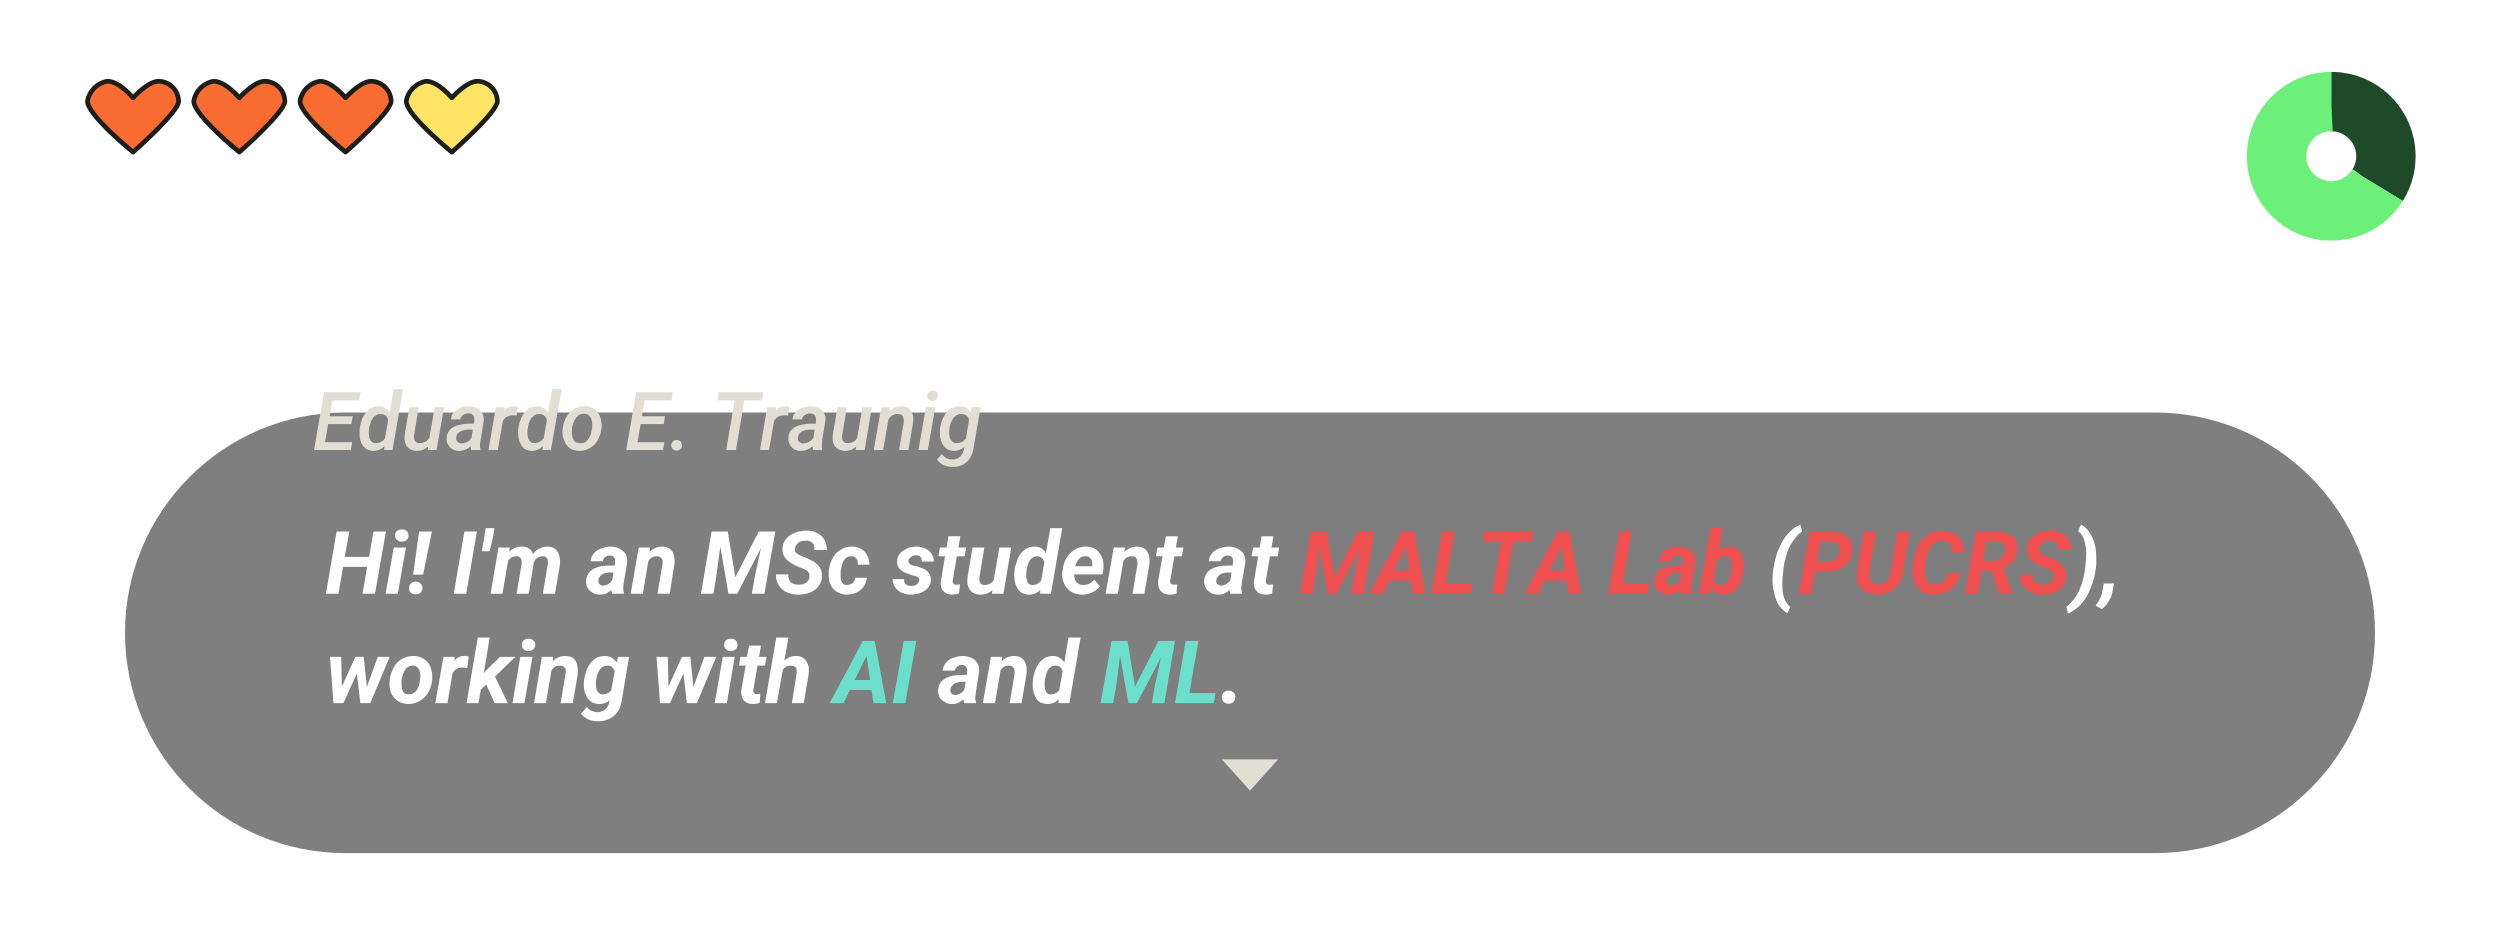
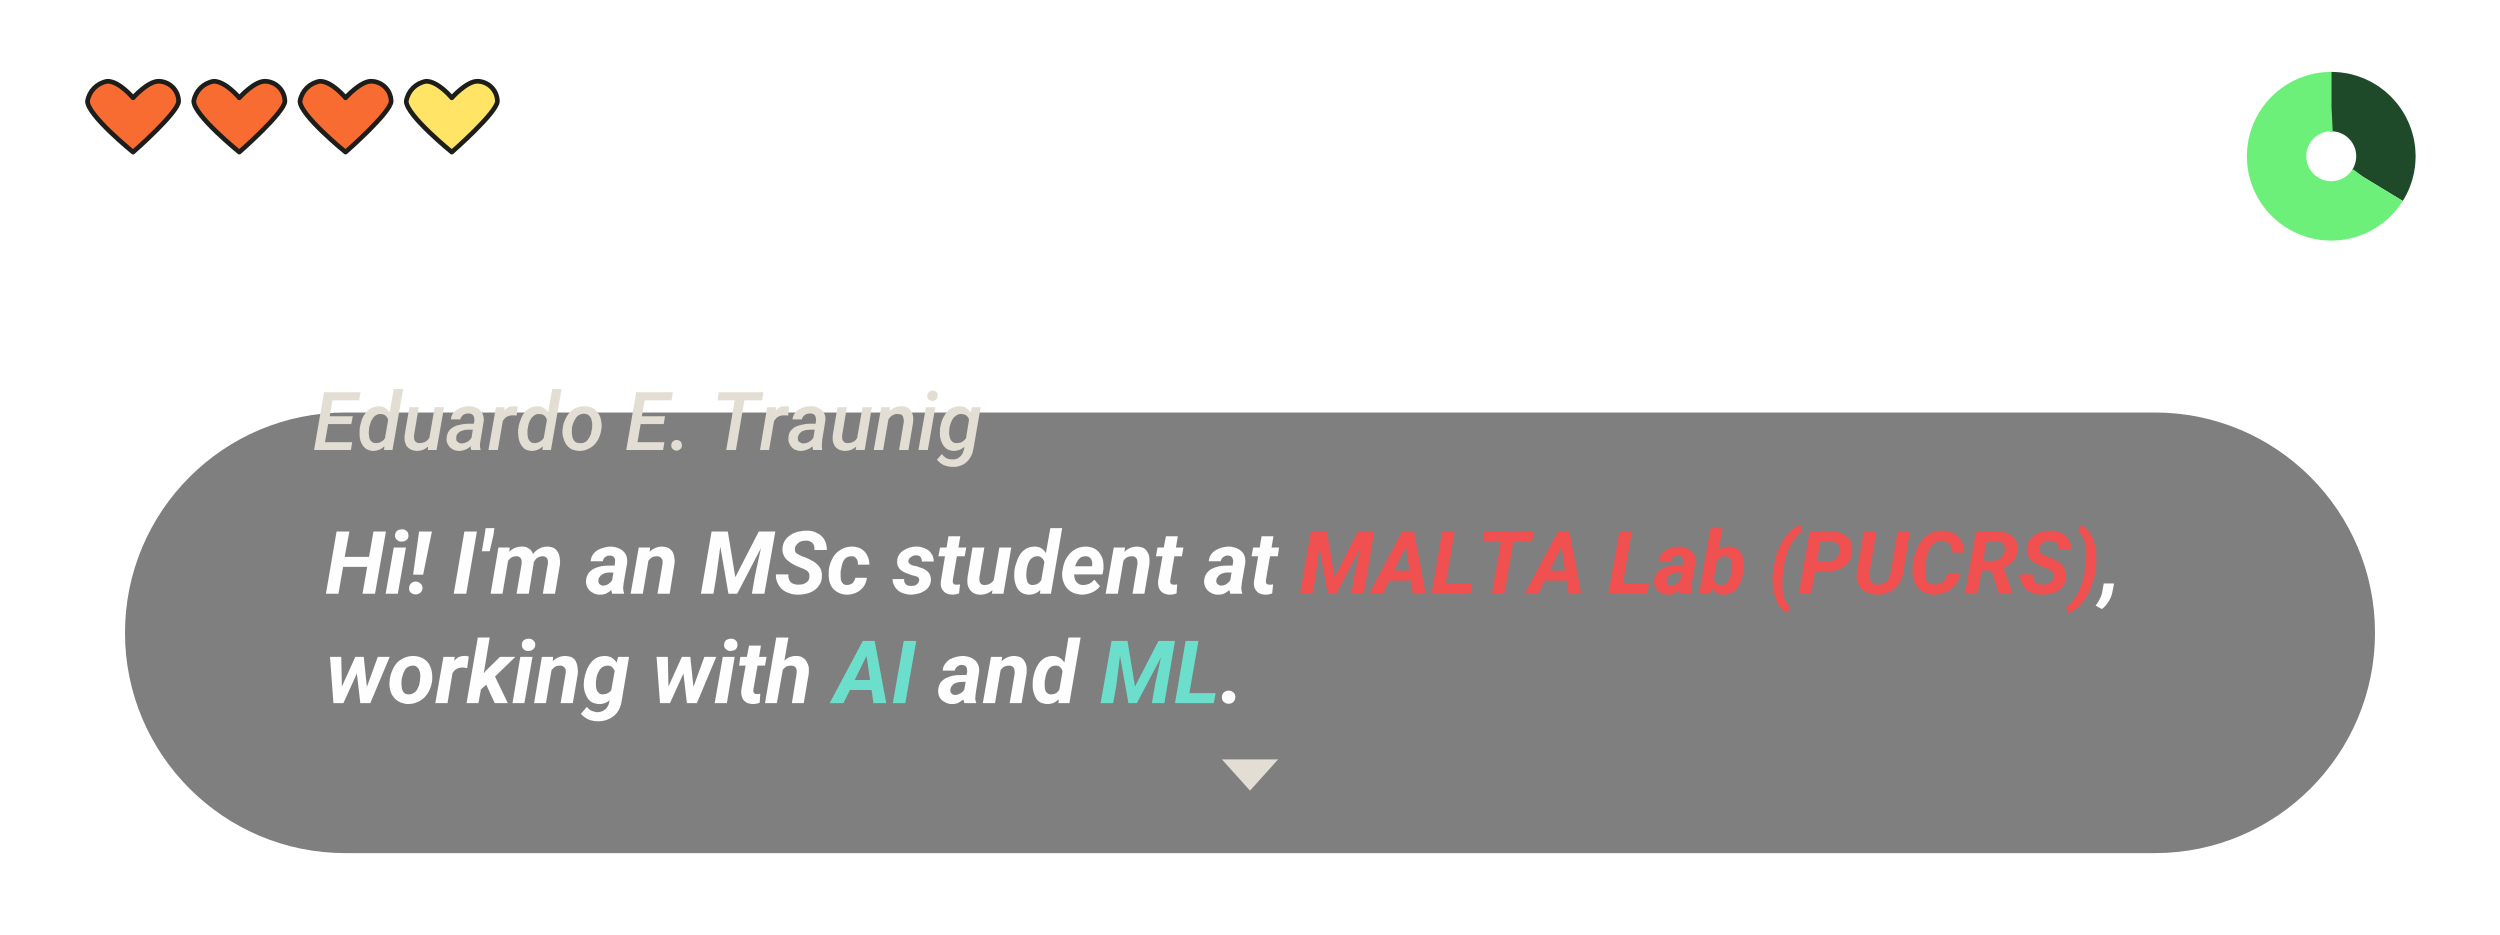
<svg xmlns="http://www.w3.org/2000/svg" width="800" height="299" viewBox="0 0 800 299" role="img">
  <defs>
    <linearGradient id="goldLine" x1="0" x2="1">
      <stop offset="0" stop-color="#FCC413" stop-opacity="0" />
      <stop offset=".5" stop-color="#FCC413" />
      <stop offset="1" stop-color="#FCC413" stop-opacity="0" />
    </linearGradient>
    <linearGradient id="blueLine" x1="0" x2="1">
      <stop offset="0" stop-color="#3CD3FC" stop-opacity="0" />
      <stop offset=".5" stop-color="#3CD3FC" />
      <stop offset="1" stop-color="#3CD3FC" stop-opacity="0" />
    </linearGradient>
    <radialGradient id="vignette" cx=".5" cy=".42" r=".75">
      <stop offset=".5" stop-color="#000" stop-opacity="0" />
      <stop offset="1" stop-color="#000" stop-opacity=".42" />
    </radialGradient>
    <filter id="glowGold" x="-30%" y="-30%" width="160%" height="160%">
      <feDropShadow dx="0" dy="0" stdDeviation="3" flood-color="#FFB800" />
      <feDropShadow dx="0" dy="0" stdDeviation="4" flood-color="#FFDB7E" flood-opacity=".8" />
      <feDropShadow dx="0" dy="0" stdDeviation="5" flood-color="#FFB904" flood-opacity=".6" />
    </filter>
    <filter id="glowSelect" x="-30%" y="-30%" width="160%" height="160%">
      <feDropShadow dx="0" dy="0" stdDeviation="6" flood-color="#E3E3C8" flood-opacity=".8" />
    </filter>
    <filter id="glowSheikah" x="-10%" y="-30%" width="120%" height="160%">
      <feDropShadow dx="0" dy="0" stdDeviation="5" flood-color="#4FC0FF" flood-opacity=".9" />
      <feDropShadow dx="0" dy="1" stdDeviation="5.5" flood-color="#0A8DD7" flood-opacity=".8" />
    </filter>
    <filter id="glowTan" x="-10%" y="-40%" width="120%" height="180%">
      <feDropShadow dx="0" dy="0" stdDeviation="10" flood-color="#000" />
      <feDropShadow dx="0" dy="0" stdDeviation="7" flood-color="#E2DED3" flood-opacity=".7" />
    </filter>
    <filter id="glowGreen" x="-50%" y="-50%" width="200%" height="200%">
      <feDropShadow dx="0" dy="0" stdDeviation="2.5" flood-color="#13FF59" flood-opacity=".6" />
    </filter>
-     <radialGradient id="menuBg" cx=".62" cy=".45" r=".8">
-       <stop offset="0" stop-color="#3B4A3A" />
-       <stop offset=".6" stop-color="#1F2A21" />
-       <stop offset="1" stop-color="#0E130F" />
+     <linearGradient id="menuBg" x1="0" y1="0" x2="0" y2="1">
+       <stop offset="0" stop-opacity=".78" />
+       <stop offset=".15" stop-opacity=".58" />
+       <stop offset=".5" stop-opacity=".46" />
+       <stop offset=".85" stop-opacity=".58" />
+       <stop offset="1" stop-opacity=".78" />
+     </linearGradient>
+     <radialGradient id="menuEdge" cx=".5" cy=".5" r=".72">
+       <stop offset=".6" stop-opacity="0" />
+       <stop offset="1" stop-opacity=".3" />
    </radialGradient>
    <radialGradient id="showcase" cx=".5" cy=".5" r=".5">
      <stop offset="0" stop-color="#FFFBE6" stop-opacity=".22" />
      <stop offset="1" stop-color="#FFFBE6" stop-opacity="0" />
    </radialGradient>
+     <filter id="glowPing" x="-200%" y="-200%" width="500%" height="500%">
+       <feDropShadow dx="0" dy="0" stdDeviation="2.5" flood-color="#FFD84A" flood-opacity=".9" />
+       <feDropShadow dx="0" dy="0" stdDeviation="5" flood-color="#FFB904" flood-opacity=".5" />
+     </filter>
+     <filter id="glowBorder" x="-10%" y="-60%" width="120%" height="220%">
+       <feDropShadow dx="0" dy="0" stdDeviation="2.5" flood-color="#FFF6D0" flood-opacity=".85" />
+       <feDropShadow dx="0" dy="0" stdDeviation="6" flood-color="#E3E3C8" flood-opacity=".55" />
+     </filter>
    <filter id="soft" x="-20%" y="-20%" width="140%" height="140%">
      <feGaussianBlur stdDeviation="3.5" />
    </filter>
  </defs>
  <path transform="translate(28 26) scale(1.8)" d="M8.1,12.595S0,6.044,0,3.544A4.295,4.295,0,0,1,3.544,0C5.681-.003,8.1,2.947,8.1,2.947S10.707-.006,12.656,0A3.614,3.614,0,0,1,16.2,3.544C16.2,5.51,8.1,12.595,8.1,12.595Z" fill="#f86c32" stroke="#1D1D1A" stroke-width="0.833" stroke-linejoin="round" />
  <path transform="translate(62 26) scale(1.8)" d="M8.1,12.595S0,6.044,0,3.544A4.295,4.295,0,0,1,3.544,0C5.681-.003,8.1,2.947,8.1,2.947S10.707-.006,12.656,0A3.614,3.614,0,0,1,16.2,3.544C16.2,5.51,8.1,12.595,8.1,12.595Z" fill="#f86c32" stroke="#1D1D1A" stroke-width="0.833" stroke-linejoin="round" />
  <path transform="translate(96 26) scale(1.8)" d="M8.1,12.595S0,6.044,0,3.544A4.295,4.295,0,0,1,3.544,0C5.681-.003,8.1,2.947,8.1,2.947S10.707-.006,12.656,0A3.614,3.614,0,0,1,16.2,3.544C16.2,5.51,8.1,12.595,8.1,12.595Z" fill="#f86c32" stroke="#1D1D1A" stroke-width="0.833" stroke-linejoin="round" />
  <path transform="translate(130 26) scale(1.8)" d="M8.1,12.595S0,6.044,0,3.544A4.295,4.295,0,0,1,3.544,0C5.681-.003,8.1,2.947,8.1,2.947S10.707-.006,12.656,0A3.614,3.614,0,0,1,16.2,3.544C16.2,5.51,8.1,12.595,8.1,12.595Z" fill="#FFE465" stroke="#1D1D1A" stroke-width="0.833" stroke-linejoin="round" />
  <circle cx="746" cy="50" r="17.5" fill="none" stroke-width="19" transform="rotate(-90 746 50)" stroke="#1F4A2A" stroke-dasharray="37.38 109.96" />
  <circle cx="746" cy="50" r="17.5" fill="none" stroke-width="19" transform="rotate(-90 746 50)" stroke="#6CF07A" stroke-dasharray="72.57 109.96" stroke-dashoffset="-37.38" />
  <rect x="40" y="132" width="720" height="141" rx="70.5" fill="#000" fill-opacity=".5" />
  <path fill="#E2DED3" d="M112.7 141.5 112.3 144H100.5L103.7 125.5H115.4L114.9 128.1H106.4L105.5 133.2H112.9L112.4 135.7H105L104 141.5ZM115.1 137.4 115.1 137.1Q115.3 135.8 115.7 134.6Q116.1 133.3 116.9 132.3Q117.7 131.2 118.8 130.6Q119.9 130 121.3 130Q122.6 130 123.5 130.7Q124.2 131.2 124.7 132L126 124.5H129L125.6 144H122.9L123 142.8Q122.4 143.4 121.8 143.7Q120.7 144.3 119.3 144.3Q118 144.2 117.1 143.6Q116.2 142.9 115.7 141.9Q115.2 140.9 115.1 139.7Q115 138.5 115.1 137.4ZM118.1 137.1 118.1 137.4Q118 138 118 138.8Q118.1 139.5 118.2 140.2Q118.4 140.9 118.9 141.3Q119.4 141.8 120.3 141.8Q121.3 141.8 122.1 141.3Q122.8 140.9 123.2 140.2L124.2 134.4Q124.1 134 123.9 133.6Q123.6 133.1 123.1 132.8Q122.6 132.5 121.9 132.5Q121 132.4 120.3 132.9Q119.6 133.3 119.2 134Q118.7 134.7 118.5 135.5Q118.2 136.3 118.1 137.1ZM137.4 140.1 139.1 130.3H142.1L139.7 144H136.9L137 142.9Q136.4 143.4 135.7 143.8Q134.7 144.3 133.2 144.3Q132.1 144.2 131.4 143.8Q130.6 143.4 130.1 142.7Q129.7 142 129.5 141.1Q129.4 140.2 129.5 139.1L131 130.3H134L132.5 139.2Q132.4 139.7 132.5 140.1Q132.5 140.6 132.7 141Q132.9 141.3 133.2 141.5Q133.6 141.8 134.1 141.8Q135.4 141.8 136.2 141.3Q136.9 140.9 137.4 140.1ZM150.6 142.8Q150.3 143.1 150 143.3Q149.3 143.8 148.6 144Q147.8 144.3 147 144.3Q145.8 144.3 144.9 143.8Q143.9 143.3 143.4 142.3Q142.8 141.4 142.9 140.3Q143 138.9 143.6 138Q144.2 137.1 145.2 136.6Q146.1 136.1 147.3 135.9Q148.5 135.6 149.6 135.6L151.6 135.6L151.8 134.7Q151.8 134 151.7 133.5Q151.5 132.9 151.1 132.6Q150.6 132.3 149.9 132.3Q149.3 132.3 148.7 132.5Q148.2 132.7 147.8 133.2Q147.4 133.6 147.3 134.2L144.3 134.2Q144.4 133.1 144.9 132.3Q145.5 131.5 146.4 131Q147.2 130.5 148.2 130.2Q149.2 130 150.2 130Q151.6 130 152.7 130.6Q153.8 131.2 154.3 132.2Q154.9 133.2 154.8 134.7L153.8 140.8Q153.6 141.6 153.6 142.3Q153.5 143.1 153.8 143.8L153.8 144L150.8 144Q150.6 143.4 150.6 142.8ZM151.3 137.5 149.8 137.5Q149.2 137.5 148.6 137.6Q147.9 137.8 147.4 138Q146.8 138.3 146.4 138.8Q146 139.3 146 140Q145.9 140.5 146.1 141Q146.3 141.4 146.7 141.6Q147.1 141.9 147.7 141.9Q148.4 141.9 149.1 141.6Q149.9 141.3 150.4 140.7Q150.7 140.4 150.9 140ZM165.7 130.1 165.3 133Q165 133 164.7 132.9Q164.4 132.9 164.1 132.9Q163.4 132.9 162.8 133.1Q162.1 133.3 161.7 133.7Q161.2 134.2 160.9 134.7L159.3 144H156.3L158.7 130.3H161.5L161.4 131.5Q161.8 130.9 162.4 130.5Q163.3 129.9 164.5 130Q164.8 130 165.1 130Q165.4 130.1 165.7 130.1ZM165.8 137.4 165.9 137.1Q166 135.8 166.5 134.6Q166.9 133.3 167.6 132.3Q168.4 131.2 169.5 130.6Q170.6 130 172.1 130Q173.4 130 174.2 130.7Q175 131.2 175.4 132L176.7 124.5H179.7L176.3 144H173.6L173.7 142.8Q173.2 143.4 172.5 143.7Q171.4 144.3 170.1 144.3Q168.7 144.2 167.8 143.6Q167 142.9 166.5 141.9Q166 140.9 165.9 139.7Q165.7 138.5 165.8 137.4ZM168.9 137.1 168.8 137.4Q168.8 138 168.8 138.8Q168.8 139.5 169 140.2Q169.2 140.9 169.7 141.3Q170.1 141.8 171 141.8Q172 141.8 172.8 141.3Q173.5 140.9 174 140.2L175 134.4Q174.9 134 174.7 133.6Q174.4 133.1 173.9 132.8Q173.4 132.5 172.7 132.5Q171.7 132.4 171 132.9Q170.4 133.3 169.9 134Q169.5 134.7 169.2 135.5Q169 136.3 168.9 137.1ZM180 137.4 180.1 137.1Q180.2 135.6 180.8 134.4Q181.3 133.1 182.2 132.1Q183.1 131.1 184.4 130.5Q185.6 130 187.1 130Q188.6 130 189.7 130.6Q190.7 131.2 191.4 132.2Q192.1 133.1 192.3 134.4Q192.6 135.6 192.5 137L192.4 137.3Q192.3 138.7 191.7 140Q191.2 141.2 190.3 142.2Q189.3 143.2 188.1 143.7Q186.9 144.3 185.4 144.3Q183.9 144.2 182.8 143.7Q181.8 143.1 181.1 142.1Q180.5 141.1 180.2 139.9Q179.9 138.7 180 137.4ZM183 137.1 183 137.4Q183 138.1 183 138.8Q183.1 139.6 183.3 140.3Q183.6 141 184.1 141.4Q184.6 141.8 185.5 141.8Q186.5 141.9 187.2 141.5Q187.9 141.1 188.3 140.4Q188.8 139.7 189.1 138.9Q189.3 138 189.4 137.3L189.5 137Q189.5 136.3 189.5 135.5Q189.4 134.7 189.2 134Q188.9 133.3 188.4 132.9Q187.9 132.5 187 132.4Q186 132.4 185.3 132.8Q184.6 133.2 184.2 133.9Q183.7 134.6 183.4 135.5Q183.1 136.3 183 137.1ZM212.6 141.5 212.2 144H200.4L203.6 125.5H215.3L214.9 128.1H206.3L205.4 133.2H212.8L212.4 135.7H205L204 141.5ZM214.8 142.5Q214.8 141.8 215.3 141.3Q215.8 140.8 216.5 140.8Q217.2 140.8 217.7 141.2Q218.2 141.7 218.2 142.4Q218.3 143.2 217.7 143.7Q217.2 144.2 216.5 144.2Q215.8 144.2 215.3 143.7Q214.8 143.3 214.8 142.5ZM244.3 125.5 243.9 128.1H238.2L235.5 144H232.4L235.1 128.1H229.6L230 125.5ZM252.5 130.1 252.2 133Q251.9 133 251.6 132.9Q251.3 132.9 251 132.9Q250.2 132.9 249.6 133.1Q249 133.3 248.5 133.7Q248.1 134.2 247.7 134.7L246.1 144H243.2L245.5 130.3H248.4L248.2 131.5Q248.7 130.9 249.2 130.5Q250.1 129.9 251.3 130Q251.6 130 251.9 130Q252.2 130.1 252.5 130.1ZM260 142.8Q259.7 143.1 259.4 143.3Q258.7 143.8 257.9 144Q257.1 144.3 256.3 144.3Q255.2 144.3 254.2 143.8Q253.3 143.3 252.8 142.3Q252.2 141.4 252.3 140.3Q252.3 138.9 252.9 138Q253.6 137.1 254.5 136.6Q255.5 136.1 256.7 135.9Q257.8 135.6 258.9 135.6L261 135.6L261.1 134.7Q261.2 134 261 133.5Q260.9 132.9 260.4 132.6Q260 132.3 259.3 132.3Q258.6 132.3 258.1 132.5Q257.5 132.7 257.1 133.2Q256.7 133.6 256.6 134.2L253.6 134.2Q253.7 133.1 254.3 132.3Q254.8 131.5 255.7 131Q256.6 130.5 257.6 130.2Q258.6 130 259.6 130Q261 130 262 130.6Q263.1 131.2 263.7 132.2Q264.3 133.2 264.1 134.7L263.1 140.8Q263 141.6 263 142.3Q262.9 143.1 263.1 143.8L263.1 144L260.2 144Q260 143.4 260 142.8ZM260.7 137.5 259.2 137.5Q258.6 137.5 257.9 137.6Q257.3 137.8 256.7 138Q256.2 138.3 255.8 138.8Q255.4 139.3 255.3 140Q255.3 140.5 255.4 141Q255.6 141.4 256.1 141.6Q256.5 141.9 257 141.9Q257.8 141.9 258.5 141.6Q259.2 141.3 259.8 140.7Q260.1 140.4 260.3 140ZM274.3 140.1 276 130.3H279L276.7 144H273.8L274 142.9Q273.4 143.4 272.7 143.8Q271.6 144.3 270.2 144.3Q269.1 144.2 268.3 143.8Q267.6 143.4 267.1 142.7Q266.7 142 266.5 141.1Q266.4 140.2 266.5 139.1L268 130.3H271L269.5 139.2Q269.4 139.7 269.5 140.1Q269.5 140.6 269.7 141Q269.9 141.3 270.2 141.5Q270.5 141.8 271.1 141.8Q272.3 141.8 273.2 141.3Q273.9 140.9 274.3 140.1ZM284.3 134.2 282.6 144H279.6L282 130.3H284.8L284.7 131.6Q285.3 131 286.1 130.5Q287.2 130 288.6 130Q289.7 130 290.5 130.5Q291.2 130.9 291.6 131.6Q292 132.3 292.2 133.2Q292.3 134.1 292.2 135.1L290.7 144H287.7L289.2 135.1Q289.3 134.4 289.1 133.8Q289 133.2 288.6 132.8Q288.2 132.5 287.3 132.5Q286.5 132.4 285.8 132.8Q285.1 133.1 284.6 133.8Q284.5 134 284.3 134.2ZM299.3 130.3 296.9 144H293.9L296.3 130.3ZM296.7 126.7Q296.7 126 297.2 125.5Q297.7 125 298.4 125Q299.1 125 299.6 125.4Q300.1 125.9 300.1 126.6Q300.1 127.3 299.6 127.8Q299.1 128.3 298.4 128.3Q297.7 128.3 297.2 127.9Q296.7 127.4 296.7 126.7ZM311 130.3H313.8L311.5 143.6Q311.2 145.4 310.3 146.7Q309.4 148.1 307.9 148.8Q306.4 149.5 304.6 149.4Q303.7 149.4 302.8 149.1Q301.9 148.9 301.2 148.4Q300.4 147.8 299.8 147.1L301.4 145.3Q302 146.1 302.8 146.6Q303.6 147 304.5 147Q305.6 147.1 306.4 146.7Q307.3 146.2 307.8 145.5Q308.3 144.7 308.5 143.7L308.6 143Q308.1 143.4 307.6 143.7Q306.5 144.3 305.1 144.3Q303.8 144.2 302.9 143.6Q302 142.9 301.5 141.9Q301 140.9 300.8 139.7Q300.7 138.5 300.8 137.4L300.8 137.1Q301 135.8 301.4 134.6Q301.9 133.3 302.7 132.2Q303.4 131.2 304.5 130.6Q305.7 130 307.1 130Q308.5 130 309.4 130.7Q310.1 131.2 310.6 132ZM303.8 137.1 303.8 137.4Q303.7 138 303.7 138.8Q303.8 139.5 304 140.2Q304.2 140.9 304.7 141.3Q305.2 141.8 306 141.8Q307.1 141.8 307.9 141.4Q308.6 140.9 309.1 140.3L310.1 134.3Q310 133.9 309.8 133.6Q309.5 133.1 309 132.8Q308.4 132.5 307.7 132.5Q306.8 132.4 306.1 132.9Q305.4 133.3 304.9 134Q304.5 134.7 304.2 135.5Q303.9 136.3 303.8 137.1Z" />
  <path fill="#FFFEFF" d="M111.8 170.1 110.3 178.2H118.1L119.5 170.1H123.5L120 190H116L117.5 181.4H109.8L108.3 190H104.3L107.7 170.1ZM129.9 175.2 127.3 190H123.4L126 175.2ZM126.4 171.4Q126.4 170.5 127 169.9Q127.7 169.4 128.6 169.4Q129.4 169.3 130.1 169.9Q130.7 170.4 130.7 171.3Q130.8 172.2 130.1 172.8Q129.5 173.3 128.6 173.3Q127.7 173.4 127.1 172.8Q126.4 172.3 126.4 171.4ZM138.2 170.1 135.4 183.9H132.2L134.1 170.1ZM130.9 188.3Q130.9 187.3 131.5 186.7Q132.1 186.1 133 186.1Q133.9 186.1 134.5 186.7Q135.2 187.2 135.2 188.1Q135.2 189 134.6 189.6Q133.9 190.2 133 190.2Q132.2 190.2 131.5 189.7Q130.9 189.2 130.9 188.3Z" />
  <path fill="#FFFEFF" d="M152.6 170.1 149.2 190H145.2L148.6 170.1ZM158.2 169 157.9 171.2 156.7 176.4H154.2L155.1 171.1L155.4 169ZM162.6 179.4 160.8 190H157L159.5 175.2H163.1L163 176.6Q163.6 175.9 164.4 175.5Q165.6 174.9 167.1 174.9Q168.3 174.9 169 175.4Q169.8 175.8 170.2 176.5Q170.4 176.9 170.6 177.3Q170.7 177.2 170.8 177Q171.6 176 172.7 175.5Q173.8 174.9 175.3 174.9Q176.5 175 177.3 175.4Q178.1 175.9 178.5 176.7Q179 177.5 179.1 178.5Q179.3 179.5 179.2 180.6L177.6 190H173.7L175.3 180.5Q175.4 179.9 175.3 179.3Q175.2 178.7 174.8 178.4Q174.4 178 173.7 178Q172.9 178 172.3 178.3Q171.7 178.6 171.3 179.1Q171 179.5 170.8 179.9Q170.8 180 170.8 180.1L169.2 190H165.3L166.9 180.6Q167 179.9 166.9 179.3Q166.8 178.7 166.4 178.4Q166 178 165.3 178Q164.4 178 163.8 178.3Q163.2 178.7 162.7 179.3Q162.7 179.4 162.6 179.4Z" />
  <path fill="#FFFEFF" d="M195.6 188.8Q195.3 189.1 195 189.3Q194.3 189.8 193.6 190.1Q192.8 190.3 191.9 190.3Q190.7 190.3 189.7 189.7Q188.7 189.2 188.1 188.2Q187.5 187.2 187.5 186Q187.6 184.5 188.3 183.5Q188.9 182.6 190 182Q191 181.5 192.3 181.2Q193.6 181 194.8 181L196.7 181L196.8 180Q196.9 179.4 196.8 178.9Q196.6 178.4 196.3 178.1Q195.9 177.8 195.2 177.8Q194.6 177.7 194.1 178Q193.6 178.2 193.3 178.6Q193 179 192.9 179.6L189 179.6Q189.1 178.4 189.7 177.5Q190.3 176.6 191.3 176Q192.2 175.5 193.4 175.2Q194.5 174.9 195.6 174.9Q197.1 175 198.3 175.6Q199.5 176.2 200.2 177.3Q200.8 178.5 200.7 180.1L199.6 186.4Q199.5 187.2 199.4 188.1Q199.4 189 199.7 189.8L199.7 190L195.9 190Q195.7 189.4 195.6 188.8ZM196.3 183.2 194.9 183.2Q194.3 183.2 193.7 183.4Q193.2 183.5 192.7 183.8Q192.2 184.1 191.9 184.6Q191.5 185 191.5 185.7Q191.4 186.2 191.6 186.5Q191.7 186.9 192.1 187.1Q192.4 187.4 192.9 187.4Q193.6 187.4 194.3 187.1Q194.9 186.8 195.4 186.3Q195.7 186 195.9 185.6ZM207.5 179.4 205.7 190H201.8L204.4 175.2H208L207.9 176.6Q208.5 175.9 209.4 175.5Q210.5 174.9 212 174.9Q213.2 175 214 175.4Q214.8 175.9 215.3 176.7Q215.7 177.5 215.8 178.5Q216 179.5 215.8 180.6L214.3 190H210.4L212 180.5Q212.1 179.8 212 179.2Q211.8 178.7 211.4 178.4Q211 178 210.2 178Q209.3 178 208.7 178.3Q208.1 178.7 207.6 179.3Q207.6 179.4 207.5 179.4Z" />
  <path fill="#FFFEFF" d="M227.7 170.1H232.9L235.3 184.7L242.8 170.1H248.1L244.6 190H240.6L241.6 184.2L243.5 175.4L235.9 190H233.1L230.5 174.9L229.2 184.5L228.3 190H224.3ZM259 184.7Q259.1 184 258.9 183.5Q258.7 183 258.2 182.6Q257.7 182.3 257.1 182Q256.6 181.8 256 181.6Q254.9 181.2 253.9 180.6Q252.9 180.1 252.1 179.4Q251.2 178.7 250.8 177.7Q250.3 176.8 250.4 175.5Q250.5 174 251.2 172.9Q252 171.8 253.1 171.1Q254.2 170.4 255.6 170.1Q256.9 169.8 258.2 169.8Q260.1 169.8 261.5 170.6Q263 171.3 263.8 172.7Q264.6 174.1 264.6 176H260.6Q260.7 175.1 260.4 174.4Q260.1 173.7 259.5 173.4Q258.9 173 258 173Q257.2 173 256.4 173.2Q255.6 173.5 255.1 174.1Q254.5 174.6 254.4 175.5Q254.3 176.1 254.5 176.6Q254.8 177.1 255.4 177.4Q255.9 177.7 256.4 177.9Q257 178.2 257.5 178.3Q258.6 178.7 259.6 179.3Q260.7 179.8 261.5 180.6Q262.3 181.3 262.7 182.3Q263.1 183.3 263 184.7Q262.9 186.2 262.2 187.2Q261.5 188.3 260.4 189Q259.3 189.7 258 190Q256.7 190.3 255.3 190.3Q253.8 190.3 252.5 189.8Q251.2 189.4 250.3 188.6Q249.3 187.7 248.8 186.5Q248.2 185.3 248.3 183.8L252.3 183.8Q252.2 184.6 252.4 185.2Q252.6 185.8 253 186.3Q253.4 186.7 254.1 186.9Q254.7 187.1 255.5 187.1Q256.3 187.1 257.1 186.9Q257.8 186.6 258.4 186.1Q258.9 185.6 259 184.7ZM271 187.2Q271.7 187.2 272.3 186.9Q272.9 186.7 273.2 186.1Q273.6 185.6 273.7 184.9L277.4 184.9Q277.2 186.6 276.3 187.8Q275.4 189 273.9 189.7Q272.5 190.3 270.9 190.3Q269.3 190.2 268.2 189.6Q267 189 266.3 188Q265.6 187 265.3 185.6Q265.1 184.3 265.2 182.8L265.2 182.4Q265.4 180.9 266 179.5Q266.6 178.1 267.5 177.1Q268.5 176.1 269.8 175.5Q271.1 174.9 272.8 174.9Q274.5 175 275.7 175.7Q276.9 176.5 277.5 177.7Q278.2 179 278.2 180.7L274.5 180.7Q274.6 180 274.4 179.4Q274.2 178.8 273.7 178.4Q273.3 178 272.5 178Q271.6 178 270.9 178.4Q270.3 178.8 269.9 179.5Q269.6 180.1 269.4 180.9Q269.2 181.7 269.1 182.4L269 182.8Q269 183.5 269 184.2Q269 184.9 269.1 185.6Q269.3 186.3 269.7 186.7Q270.2 187.2 271 187.2Z" />
  <path fill="#FFFEFF" d="M294.1 185.8Q294.3 185.2 293.8 184.8Q293.4 184.4 292.7 184.3Q292.1 184.1 291.6 184Q290.8 183.7 290 183.4Q289.2 183.1 288.5 182.6Q287.8 182.1 287.4 181.3Q287 180.6 287.1 179.6Q287.1 178.4 287.7 177.5Q288.3 176.6 289.2 176.1Q290.1 175.5 291.1 175.2Q292.2 174.9 293.2 174.9Q294.7 174.9 296 175.5Q297.3 176 298 177.1Q298.8 178.1 298.8 179.7L295 179.7Q295 179.1 294.8 178.6Q294.6 178.2 294.2 177.9Q293.8 177.7 293.1 177.7Q292.6 177.7 292.1 177.9Q291.6 178.1 291.2 178.5Q290.8 178.8 290.7 179.4Q290.6 179.9 290.9 180.2Q291.1 180.5 291.5 180.7Q291.8 180.8 292.2 181Q292.6 181.1 293 181.1Q294.2 181.5 295.3 181.9Q296.5 182.4 297.2 183.3Q297.9 184.2 297.9 185.7Q297.8 186.9 297.2 187.8Q296.6 188.7 295.6 189.2Q294.7 189.8 293.6 190Q292.4 190.3 291.4 190.3Q289.9 190.2 288.6 189.7Q287.3 189.1 286.5 188Q285.7 186.9 285.6 185.3L289.3 185.3Q289.3 186 289.5 186.5Q289.8 187 290.3 187.3Q290.8 187.5 291.6 187.5Q292.1 187.5 292.7 187.4Q293.2 187.2 293.6 186.8Q294 186.4 294.1 185.8ZM309.2 175.2 308.7 178H306.2L304.9 185.6Q304.9 186 304.9 186.4Q305 186.7 305.2 186.9Q305.5 187.1 306 187.1Q306.3 187.1 306.6 187.1Q306.9 187 307.2 187L306.9 189.9Q306.3 190.1 305.8 190.2Q305.2 190.3 304.7 190.3Q303.3 190.2 302.5 189.7Q301.7 189.1 301.3 188.2Q300.9 187.2 301.1 185.9L302.4 178H300.3L300.8 175.2H302.9L303.5 171.6H307.3L306.7 175.2ZM318 185.6 319.8 175.2H323.6L321.1 190H317.4L317.6 188.8Q317 189.4 316.3 189.7Q315.2 190.3 313.7 190.3Q312.5 190.3 311.6 189.8Q310.8 189.4 310.3 188.6Q309.8 187.9 309.6 186.9Q309.5 185.9 309.6 184.8L311.2 175.2H315L313.4 184.8Q313.4 185.3 313.4 185.7Q313.5 186.1 313.6 186.4Q313.8 186.8 314.1 187Q314.5 187.2 315 187.2Q316.2 187.2 316.9 186.7Q317.6 186.3 318 185.6ZM324.6 182.9 324.6 182.6Q324.8 181.2 325.3 179.9Q325.7 178.5 326.5 177.3Q327.3 176.2 328.5 175.5Q329.7 174.9 331.3 174.9Q332.7 175 333.6 175.7Q334.2 176.2 334.7 177L336.1 169H339.9L336.3 190H332.8L332.9 188.8Q332.4 189.3 331.7 189.7Q330.6 190.3 329.2 190.3Q327.7 190.2 326.8 189.6Q325.8 188.9 325.3 187.8Q324.8 186.7 324.6 185.4Q324.5 184.1 324.6 182.9ZM328.5 182.6 328.5 182.9Q328.4 183.5 328.4 184.2Q328.4 184.9 328.6 185.6Q328.7 186.3 329.1 186.7Q329.6 187.2 330.4 187.2Q331.4 187.2 332.2 186.7Q332.8 186.3 333.2 185.7L334.2 179.9Q334.1 179.6 334 179.3Q333.7 178.7 333.2 178.4Q332.8 178 332 178Q331.1 178 330.5 178.4Q329.8 178.8 329.4 179.5Q329 180.2 328.8 181Q328.6 181.8 328.5 182.6ZM346.2 190.3Q344.7 190.2 343.4 189.7Q342.2 189.1 341.4 188.2Q340.6 187.2 340.2 185.9Q339.8 184.6 339.9 183.2L340 182.6Q340.2 181 340.7 179.7Q341.3 178.3 342.3 177.2Q343.3 176.1 344.6 175.5Q346 174.9 347.6 174.9Q349.2 175 350.3 175.6Q351.4 176.2 352 177.2Q352.7 178.2 353 179.5Q353.2 180.8 353.1 182.2L352.8 183.8H343.7Q343.8 184.2 343.8 184.6Q343.9 185.3 344.2 185.9Q344.6 186.4 345.1 186.8Q345.7 187.2 346.6 187.2Q347.6 187.2 348.6 186.8Q349.5 186.3 350.2 185.5L352 187.6Q351.3 188.5 350.4 189.1Q349.4 189.7 348.3 190Q347.2 190.3 346.2 190.3ZM344.1 181.2 349.4 181.2 349.5 180.9Q349.6 180.1 349.4 179.5Q349.2 178.8 348.7 178.4Q348.2 178 347.4 178Q346.5 178 345.8 178.4Q345.2 178.8 344.8 179.5Q344.4 180.2 344.1 181Q344.1 181.1 344.1 181.2ZM359.5 179.4 357.7 190H353.8L356.4 175.2H360L359.8 176.6Q360.5 175.9 361.3 175.5Q362.5 174.9 364 174.9Q365.2 175 366 175.4Q366.8 175.9 367.2 176.7Q367.7 177.5 367.8 178.5Q367.9 179.5 367.8 180.6L366.2 190H362.4L364 180.5Q364 179.8 363.9 179.2Q363.8 178.7 363.4 178.4Q363 178 362.2 178Q361.3 178 360.7 178.3Q360 178.7 359.6 179.3Q359.5 179.4 359.5 179.4ZM378.7 175.2 378.2 178H375.8L374.5 185.6Q374.4 186 374.5 186.4Q374.6 186.7 374.8 186.9Q375.1 187.1 375.6 187.1Q375.9 187.1 376.2 187.1Q376.4 187 376.7 187L376.5 189.9Q375.9 190.1 375.4 190.2Q374.8 190.3 374.2 190.3Q372.9 190.2 372.1 189.7Q371.2 189.1 370.9 188.2Q370.5 187.2 370.6 185.9L372 178H369.9L370.4 175.2H372.4L373.1 171.6H376.9L376.3 175.2Z" />
  <path fill="#FFFEFF" d="M393.4 188.8Q393.1 189.1 392.8 189.3Q392.1 189.8 391.4 190.1Q390.6 190.3 389.7 190.3Q388.5 190.3 387.5 189.7Q386.5 189.2 385.9 188.2Q385.3 187.2 385.3 186Q385.4 184.5 386.1 183.5Q386.7 182.6 387.8 182Q388.8 181.5 390.1 181.2Q391.3 181 392.6 181L394.4 181L394.6 180Q394.7 179.4 394.5 178.9Q394.4 178.4 394 178.1Q393.7 177.8 393 177.8Q392.4 177.7 391.9 178Q391.4 178.2 391.1 178.6Q390.8 179 390.6 179.6L386.8 179.6Q386.9 178.4 387.5 177.5Q388.1 176.6 389.1 176Q390 175.5 391.1 175.2Q392.3 174.9 393.4 174.9Q394.9 175 396.1 175.6Q397.3 176.2 398 177.3Q398.6 178.5 398.5 180.1L397.4 186.4Q397.3 187.2 397.2 188.1Q397.2 189 397.5 189.8L397.5 190L393.7 190Q393.5 189.4 393.4 188.8ZM394.1 183.2 392.7 183.2Q392.1 183.2 391.5 183.4Q391 183.5 390.5 183.8Q390 184.1 389.7 184.6Q389.3 185 389.2 185.7Q389.2 186.2 389.3 186.5Q389.5 186.9 389.9 187.1Q390.2 187.4 390.7 187.4Q391.4 187.4 392.1 187.1Q392.7 186.8 393.2 186.3Q393.5 186 393.7 185.6ZM409.3 175.2 408.9 178H406.4L405.1 185.6Q405.1 186 405.1 186.4Q405.2 186.7 405.4 186.9Q405.7 187.1 406.2 187.1Q406.5 187.1 406.8 187.1Q407.1 187 407.4 187L407.1 189.9Q406.5 190.1 406 190.2Q405.4 190.3 404.8 190.3Q403.5 190.2 402.7 189.7Q401.9 189.1 401.5 188.2Q401.1 187.2 401.3 185.9L402.6 178H400.5L401 175.2H403.1L403.7 171.6H407.5L406.9 175.2Z" />
  <path fill="#F15050" d="M419.5 170.1H424.6L427.1 184.7L434.5 170.1H439.8L436.4 190H432.4L433.4 184.2L435.3 175.4L427.6 190H424.9L422.2 174.9L421 184.5L420 190H416ZM452.1 190 451.5 185.8H444.6L442.5 190H438.1L448.7 170.1H452.5L456.2 190ZM451 182.6 449.9 174.9 446.1 182.6ZM471.1 186.8 470.5 190H458.1L461.5 170.1H465.5L462.6 186.8ZM490.8 170.1 490.2 173.3H484.3L481.4 190H477.4L480.3 173.3H474.5L475 170.1ZM501.9 190 501.3 185.8H494.3L492.3 190H487.9L498.5 170.1H502.2L506 190ZM500.8 182.6 499.7 174.9 495.9 182.6Z" />
  <path fill="#F15050" d="M527.7 186.8 527.2 190H514.7L518.2 170.1H522.2L519.3 186.8ZM537.4 188.8Q537.1 189.1 536.8 189.3Q536.1 189.8 535.4 190.1Q534.6 190.3 533.7 190.3Q532.5 190.3 531.5 189.7Q530.5 189.2 529.9 188.2Q529.3 187.2 529.3 186Q529.4 184.5 530.1 183.5Q530.7 182.6 531.8 182Q532.8 181.5 534.1 181.2Q535.3 181 536.6 181L538.5 181L538.6 180Q538.7 179.4 538.5 178.9Q538.4 178.4 538 178.1Q537.7 177.8 537 177.8Q536.4 177.7 535.9 178Q535.4 178.2 535.1 178.6Q534.8 179 534.7 179.6L530.8 179.6Q530.9 178.4 531.5 177.5Q532.1 176.6 533.1 176Q534 175.5 535.1 175.2Q536.3 174.9 537.4 174.9Q538.9 175 540.1 175.6Q541.3 176.2 542 177.3Q542.6 178.5 542.5 180.1L541.4 186.4Q541.3 187.2 541.2 188.1Q541.2 189 541.5 189.8L541.5 190L537.7 190Q537.5 189.4 537.4 188.8ZM538.1 183.2 536.7 183.2Q536.1 183.2 535.5 183.4Q535 183.5 534.5 183.8Q534 184.1 533.7 184.6Q533.3 185 533.3 185.7Q533.2 186.2 533.4 186.5Q533.5 186.9 533.9 187.1Q534.2 187.4 534.7 187.4Q535.4 187.4 536.1 187.1Q536.7 186.8 537.2 186.3Q537.5 186 537.7 185.6ZM547.4 169H551.2L550 176.1Q550.4 175.8 550.8 175.5Q551.9 174.9 553.4 174.9Q554.9 174.9 555.8 175.6Q556.8 176.3 557.3 177.4Q557.8 178.5 558 179.8Q558.1 181.1 557.9 182.4L557.9 182.7Q557.7 184 557.3 185.4Q556.9 186.8 556.1 187.9Q555.3 189 554.1 189.7Q552.9 190.3 551.3 190.3Q549.9 190.2 549 189.5Q548.2 188.9 547.8 188.1L547.2 190H543.7ZM554.1 182.7 554.1 182.4Q554.2 181.7 554.2 181Q554.2 180.3 554.1 179.6Q553.9 178.9 553.5 178.5Q553 178 552.2 178Q551.3 178 550.7 178.3Q550.1 178.6 549.7 179.1Q549.5 179.3 549.4 179.5L548.4 185.2Q548.5 186.1 549.1 186.6Q549.6 187.2 550.6 187.2Q551.6 187.2 552.2 186.8Q552.8 186.4 553.2 185.7Q553.6 185 553.8 184.2Q554 183.4 554.1 182.7Z" />
-   <path fill="#FFFEFF" d="M567.4 182.3 567.5 182Q567.8 180 568.4 177.8Q569 175.7 570.1 173.8Q571.1 171.8 572.6 170.3Q574.1 168.7 576.1 167.9L576.7 170Q575.3 171 574.3 172.4Q573.2 173.8 572.5 175.3Q571.8 176.9 571.4 178.5Q570.9 180.2 570.7 181.9L570.7 182.3Q570.5 183.6 570.4 185.2Q570.3 186.9 570.4 188.6Q570.5 190.3 571.1 191.8Q571.7 193.2 572.9 194.2L572 196.2Q570.3 195.3 569.2 193.6Q568.2 192 567.8 190Q567.3 188.1 567.2 186Q567.2 184 567.4 182.3Z" />
-   <path fill="#F15050" d="M584.6 182.9 580.8 182.9 579.6 190H575.6L579.1 170.1L586.4 170.1Q588.3 170.1 589.8 170.9Q591.3 171.7 592.1 173.1Q592.9 174.5 592.7 176.5Q592.5 178.7 591.4 180.1Q590.2 181.5 588.4 182.2Q586.6 182.9 584.6 182.9ZM581.4 179.7 584.7 179.7Q585.7 179.7 586.6 179.4Q587.4 179 588 178.3Q588.5 177.6 588.7 176.5Q588.8 175.7 588.6 174.9Q588.4 174.2 587.8 173.8Q587.2 173.4 586.2 173.3L582.5 173.3ZM607.2 170.1H611.2L609 183.2Q608.7 185.4 607.5 187Q606.4 188.6 604.6 189.5Q602.8 190.3 600.6 190.3Q598.5 190.2 597 189.4Q595.4 188.5 594.7 186.9Q593.9 185.4 594.2 183.2L596.4 170.1H600.4L598.2 183.3Q598.1 184.3 598.3 185.1Q598.5 186 599.1 186.5Q599.7 187 600.8 187.1Q602.1 187.1 602.9 186.6Q603.8 186.2 604.3 185.3Q604.8 184.4 605 183.2ZM623.3 183.4 627.2 183.4Q626.9 185.6 625.7 187.1Q624.5 188.7 622.7 189.5Q620.8 190.3 618.7 190.3Q616.7 190.2 615.3 189.4Q613.9 188.6 613.1 187.2Q612.4 185.9 612.1 184.2Q611.9 182.5 612.1 180.7L612.3 179.4Q612.6 177.5 613.3 175.8Q614 174 615.2 172.7Q616.4 171.3 618 170.5Q619.6 169.8 621.7 169.8Q623.9 169.8 625.4 170.7Q626.9 171.6 627.7 173.2Q628.5 174.7 628.6 176.8L624.6 176.8Q624.6 175.7 624.3 174.9Q624.1 174 623.4 173.6Q622.7 173.1 621.5 173Q620.2 173 619.3 173.6Q618.3 174.1 617.8 175.1Q617.2 176 616.8 177.1Q616.5 178.3 616.3 179.3L616.1 180.8Q616 181.6 616 182.7Q615.9 183.8 616.2 184.8Q616.4 185.7 617 186.4Q617.6 187 618.9 187Q620.1 187.1 621 186.7Q621.9 186.2 622.5 185.4Q623 184.6 623.3 183.4ZM632.3 170.1 639.3 170.1Q641.1 170.1 642.6 170.8Q644.1 171.4 644.9 172.7Q645.7 174 645.6 176Q645.4 177.6 644.8 178.7Q644.1 179.8 643.1 180.6Q642.2 181.2 641.1 181.7L644 189.8V190H639.7L637.3 182.6H634.1L632.8 190H628.8ZM634.6 179.4 637.7 179.5Q638.7 179.4 639.5 179.1Q640.3 178.7 640.9 178Q641.4 177.3 641.5 176.3Q641.7 175.4 641.4 174.7Q641.2 174.1 640.6 173.7Q640 173.3 639.1 173.3L635.7 173.3ZM657.2 184.7Q657.3 184 657.1 183.5Q656.8 183 656.4 182.6Q655.9 182.3 655.3 182Q654.7 181.8 654.2 181.6Q653.1 181.2 652.1 180.6Q651.1 180.1 650.2 179.4Q649.4 178.7 648.9 177.7Q648.5 176.8 648.6 175.5Q648.6 174 649.4 172.9Q650.1 171.8 651.3 171.1Q652.4 170.4 653.8 170.1Q655.1 169.8 656.4 169.8Q658.3 169.8 659.7 170.6Q661.2 171.3 662 172.7Q662.8 174.1 662.8 176H658.8Q658.8 175.1 658.6 174.4Q658.3 173.7 657.7 173.4Q657.1 173 656.1 173Q655.3 173 654.5 173.2Q653.8 173.5 653.2 174.1Q652.7 174.6 652.5 175.5Q652.4 176.1 652.7 176.6Q653 177.1 653.5 177.4Q654 177.7 654.6 177.9Q655.2 178.2 655.7 178.3Q656.8 178.7 657.8 179.3Q658.8 179.8 659.6 180.6Q660.4 181.3 660.8 182.3Q661.3 183.3 661.2 184.7Q661.1 186.2 660.4 187.2Q659.7 188.3 658.6 189Q657.5 189.7 656.1 190Q654.8 190.3 653.5 190.3Q652 190.3 650.7 189.8Q649.4 189.4 648.4 188.6Q647.5 187.7 646.9 186.5Q646.4 185.3 646.4 183.8L650.5 183.8Q650.4 184.6 650.6 185.2Q650.8 185.8 651.2 186.3Q651.6 186.7 652.2 186.9Q652.8 187.1 653.7 187.1Q654.5 187.1 655.2 186.9Q656 186.6 656.5 186.1Q657.1 185.6 657.2 184.7Z" />
-   <path fill="#FFFEFF" d="M670.7 181.8 670.6 182.2Q670.4 184.1 669.7 186.3Q669 188.4 668 190.4Q666.9 192.4 665.4 193.9Q663.8 195.4 661.8 196.3L661.2 194.2Q662.6 193.1 663.6 191.8Q664.7 190.4 665.4 188.8Q666.1 187.3 666.5 185.6Q667 183.9 667.2 182.2L667.2 181.9Q667.4 180.5 667.5 178.9Q667.7 177.2 667.5 175.5Q667.3 173.8 666.8 172.4Q666.2 170.9 665 169.9L665.9 167.9Q667.7 168.8 668.7 170.5Q669.8 172.1 670.3 174.1Q670.8 176 670.8 178.1Q670.9 180.1 670.7 181.8ZM676.5 186.7 676 189.3Q675.7 191 674.8 192.4Q673.9 193.9 672.6 194.9L670.6 193.8Q671.1 193.1 671.5 192.5Q671.9 191.8 672.2 191.1Q672.6 190.3 672.7 189.5L673.2 186.7Z" />
+   <path fill="#F15050" d="M567.4 182.3 567.5 182Q567.8 180 568.4 177.8Q569 175.7 570.1 173.8Q571.1 171.8 572.6 170.3Q574.1 168.7 576.1 167.9L576.7 170Q575.3 171 574.3 172.4Q573.2 173.8 572.5 175.3Q571.8 176.9 571.4 178.5Q570.9 180.2 570.7 181.9L570.7 182.3Q570.5 183.6 570.4 185.2Q570.3 186.9 570.4 188.6Q570.5 190.3 571.1 191.8Q571.7 193.2 572.9 194.2L572 196.2Q570.3 195.3 569.2 193.6Q568.2 192 567.8 190Q567.3 188.1 567.2 186Q567.2 184 567.4 182.3ZM584.6 182.9 580.8 182.9 579.6 190H575.6L579.1 170.1L586.4 170.1Q588.3 170.1 589.8 170.9Q591.3 171.7 592.1 173.1Q592.9 174.5 592.7 176.5Q592.5 178.7 591.4 180.1Q590.2 181.5 588.4 182.2Q586.6 182.9 584.6 182.9ZM581.4 179.7 584.7 179.7Q585.7 179.7 586.6 179.4Q587.4 179 588 178.3Q588.5 177.6 588.7 176.5Q588.8 175.7 588.6 174.9Q588.4 174.2 587.8 173.8Q587.2 173.4 586.2 173.3L582.5 173.3ZM607.2 170.1H611.2L609 183.2Q608.7 185.4 607.5 187Q606.4 188.6 604.6 189.5Q602.8 190.3 600.6 190.3Q598.5 190.2 597 189.4Q595.4 188.5 594.7 186.9Q593.9 185.4 594.2 183.2L596.4 170.1H600.4L598.2 183.3Q598.1 184.3 598.3 185.1Q598.5 186 599.1 186.5Q599.7 187 600.8 187.1Q602.1 187.1 602.9 186.6Q603.8 186.2 604.3 185.3Q604.8 184.4 605 183.2ZM623.3 183.4 627.2 183.4Q626.9 185.6 625.7 187.1Q624.5 188.7 622.7 189.5Q620.8 190.3 618.7 190.3Q616.7 190.2 615.3 189.4Q613.9 188.6 613.1 187.2Q612.4 185.9 612.1 184.2Q611.9 182.5 612.1 180.7L612.3 179.4Q612.6 177.5 613.3 175.8Q614 174 615.2 172.7Q616.4 171.3 618 170.5Q619.6 169.8 621.7 169.8Q623.9 169.8 625.4 170.7Q626.9 171.6 627.7 173.2Q628.5 174.7 628.6 176.8L624.6 176.8Q624.6 175.7 624.3 174.9Q624.1 174 623.4 173.6Q622.7 173.1 621.5 173Q620.2 173 619.3 173.6Q618.3 174.1 617.8 175.1Q617.2 176 616.8 177.1Q616.5 178.3 616.3 179.3L616.1 180.8Q616 181.6 616 182.7Q615.9 183.8 616.2 184.8Q616.4 185.7 617 186.4Q617.6 187 618.9 187Q620.1 187.1 621 186.7Q621.9 186.2 622.5 185.4Q623 184.6 623.3 183.4ZM632.3 170.1 639.3 170.1Q641.1 170.1 642.6 170.8Q644.1 171.4 644.9 172.7Q645.7 174 645.6 176Q645.4 177.6 644.8 178.7Q644.1 179.8 643.1 180.6Q642.2 181.2 641.1 181.7L644 189.8V190H639.7L637.3 182.6H634.1L632.8 190H628.8ZM634.6 179.4 637.7 179.5Q638.7 179.4 639.5 179.1Q640.3 178.7 640.9 178Q641.4 177.3 641.5 176.3Q641.7 175.4 641.4 174.7Q641.2 174.1 640.6 173.7Q640 173.3 639.1 173.3L635.7 173.3ZM657.2 184.7Q657.3 184 657.1 183.5Q656.8 183 656.4 182.6Q655.9 182.3 655.3 182Q654.7 181.8 654.2 181.6Q653.1 181.2 652.1 180.6Q651.1 180.1 650.2 179.4Q649.4 178.7 648.9 177.7Q648.5 176.8 648.6 175.5Q648.6 174 649.4 172.9Q650.1 171.8 651.3 171.1Q652.4 170.4 653.8 170.1Q655.1 169.8 656.4 169.8Q658.3 169.8 659.7 170.6Q661.2 171.3 662 172.7Q662.8 174.1 662.8 176H658.8Q658.8 175.1 658.6 174.4Q658.3 173.7 657.7 173.4Q657.1 173 656.1 173Q655.3 173 654.5 173.2Q653.8 173.5 653.2 174.1Q652.7 174.6 652.5 175.5Q652.4 176.1 652.7 176.6Q653 177.1 653.5 177.4Q654 177.7 654.6 177.9Q655.2 178.2 655.7 178.3Q656.8 178.7 657.8 179.3Q658.8 179.8 659.6 180.6Q660.4 181.3 660.8 182.3Q661.3 183.3 661.2 184.7Q661.1 186.2 660.4 187.2Q659.7 188.3 658.6 189Q657.5 189.7 656.1 190Q654.8 190.3 653.5 190.3Q652 190.3 650.7 189.8Q649.4 189.4 648.4 188.6Q647.5 187.7 646.9 186.5Q646.4 185.3 646.4 183.8L650.5 183.8Q650.4 184.6 650.6 185.2Q650.8 185.8 651.2 186.3Q651.6 186.7 652.2 186.9Q652.8 187.1 653.7 187.1Q654.5 187.1 655.2 186.9Q656 186.6 656.5 186.1Q657.1 185.6 657.2 184.7ZM670.7 181.8 670.6 182.2Q670.4 184.1 669.7 186.3Q669 188.4 668 190.4Q666.9 192.4 665.4 193.9Q663.8 195.4 661.8 196.3L661.2 194.2Q662.6 193.1 663.6 191.8Q664.7 190.4 665.4 188.8Q666.1 187.3 666.5 185.6Q667 183.9 667.2 182.2L667.2 181.9Q667.4 180.5 667.5 178.9Q667.7 177.2 667.5 175.5Q667.3 173.8 666.8 172.4Q666.2 170.9 665 169.9L665.9 167.9Q667.7 168.8 668.7 170.5Q669.8 172.1 670.3 174.1Q670.8 176 670.8 178.1Q670.9 180.1 670.7 181.8Z" />
+   <path fill="#FFFEFF" d="M676.5 186.7 676 189.3Q675.7 191 674.8 192.4Q673.9 193.9 672.6 194.9L670.6 193.8Q671.1 193.1 671.5 192.5Q671.9 191.8 672.2 191.1Q672.6 190.3 672.7 189.5L673.2 186.7Z" />
  <path fill="#FFFEFF" d="M109.2 210.2 109.4 219.7 113.7 210.2H116.4L117.4 219.8L120.9 210.2H124.7L118.5 225H115.3L114.2 215.5L109.9 225H106.7L105.6 210.2ZM124.7 217.8 124.7 217.5Q124.9 216 125.5 214.6Q126.1 213.2 127 212.1Q128 211.1 129.4 210.5Q130.7 209.9 132.4 209.9Q134 210 135.2 210.6Q136.3 211.2 137.1 212.2Q137.8 213.3 138.1 214.6Q138.4 215.9 138.3 217.4L138.3 217.7Q138.1 219.3 137.5 220.7Q136.9 222 135.9 223.1Q134.9 224.1 133.5 224.7Q132.2 225.3 130.5 225.3Q129 225.2 127.8 224.6Q126.6 224 125.9 223Q125.1 222 124.8 220.6Q124.5 219.3 124.7 217.8ZM128.5 217.5 128.5 217.8Q128.4 218.5 128.5 219.3Q128.5 220 128.7 220.7Q128.9 221.3 129.4 221.8Q129.9 222.2 130.8 222.2Q131.7 222.2 132.3 221.8Q133 221.4 133.4 220.8Q133.8 220.1 134.1 219.3Q134.3 218.5 134.4 217.7L134.4 217.4Q134.5 216.8 134.5 216Q134.5 215.3 134.2 214.6Q134 213.9 133.5 213.5Q133 213 132.2 213Q131.3 213 130.6 213.4Q129.9 213.8 129.5 214.5Q129.1 215.2 128.9 216Q128.6 216.8 128.5 217.5ZM150 210.1 149.5 213.8Q149.1 213.7 148.8 213.7Q148.5 213.6 148.1 213.6Q147.3 213.6 146.7 213.8Q146.1 214 145.6 214.4Q145.1 214.9 144.8 215.4L143.2 225H139.3L141.9 210.2H145.5L145.4 211.5Q145.8 210.9 146.4 210.5Q147.3 209.9 148.6 209.9Q149 209.9 149.3 209.9Q149.6 210 150 210.1ZM156.7 204 154.8 215.5 155.5 214.6 160 210.2H164.9L158.4 216.5L162.5 225H158.3L155.6 219.1L153.9 220.6L153.1 225H149.3L152.9 204ZM170.4 210.2 167.8 225H164L166.5 210.2ZM167 206.4Q166.9 205.5 167.6 204.9Q168.2 204.4 169.1 204.4Q170 204.3 170.6 204.9Q171.3 205.4 171.3 206.3Q171.3 207.2 170.6 207.8Q170 208.3 169.1 208.3Q168.2 208.4 167.6 207.8Q167 207.3 167 206.4ZM176.5 214.4 174.7 225H170.9L173.4 210.2H177L176.9 211.6Q177.5 210.9 178.4 210.5Q179.5 209.9 181 209.9Q182.3 210 183.1 210.4Q183.9 210.9 184.3 211.7Q184.7 212.5 184.8 213.5Q185 214.5 184.9 215.6L183.3 225H179.4L181 215.5Q181.1 214.8 181 214.2Q180.8 213.7 180.4 213.4Q180 213 179.2 213Q178.3 213 177.7 213.3Q177.1 213.7 176.6 214.3Q176.6 214.4 176.5 214.4ZM197.8 210.2H201.3L198.9 224.5Q198.6 226.5 197.5 228Q196.4 229.4 194.8 230.1Q193.1 230.9 191.1 230.8Q190.1 230.8 189.1 230.5Q188.2 230.3 187.4 229.7Q186.5 229.2 185.9 228.4L187.8 226.2Q188.4 227 189.2 227.4Q190.1 227.8 191 227.9Q192.1 227.9 192.9 227.5Q193.8 227.1 194.3 226.3Q194.8 225.6 195 224.5L195.1 224.1Q194.7 224.4 194.2 224.7Q193.1 225.3 191.7 225.3Q190.2 225.2 189.2 224.6Q188.2 223.9 187.7 222.8Q187.1 221.7 186.9 220.4Q186.7 219.1 186.9 217.9L186.9 217.6Q187.1 216.2 187.6 214.8Q188.1 213.4 188.9 212.3Q189.7 211.2 190.9 210.5Q192.1 209.9 193.7 209.9Q195.2 210 196.1 210.7Q196.8 211.2 197.3 212ZM190.8 217.6 190.7 217.9Q190.7 218.5 190.7 219.2Q190.7 220 190.9 220.6Q191.1 221.3 191.6 221.7Q192 222.2 192.8 222.2Q193.9 222.2 194.7 221.7Q195.2 221.4 195.6 220.9L196.7 214.7Q196.6 214.5 196.5 214.3Q196.2 213.7 195.8 213.4Q195.3 213 194.5 213Q193.6 213 192.9 213.4Q192.2 213.8 191.8 214.5Q191.4 215.2 191.1 216Q190.8 216.8 190.8 217.6Z" />
  <path fill="#FFFEFF" d="M213.7 210.2 213.9 219.7 218.2 210.2H220.9L221.9 219.8L225.4 210.2H229.2L223 225H219.8L218.7 215.5L214.4 225H211.2L210.1 210.2ZM235.1 210.2 232.6 225H228.7L231.3 210.2ZM231.7 206.4Q231.7 205.5 232.3 204.9Q233 204.4 233.9 204.4Q234.7 204.3 235.4 204.9Q236 205.4 236 206.3Q236 207.2 235.4 207.8Q234.7 208.3 233.9 208.3Q233 208.4 232.4 207.8Q231.7 207.3 231.7 206.4ZM245.3 210.2 244.8 213H242.4L241.1 220.6Q241 221 241.1 221.4Q241.2 221.7 241.4 221.9Q241.6 222.1 242.2 222.1Q242.5 222.1 242.7 222.1Q243 222 243.3 222L243.1 224.9Q242.5 225.1 242 225.2Q241.4 225.3 240.8 225.3Q239.5 225.2 238.7 224.7Q237.8 224.1 237.5 223.2Q237.1 222.2 237.2 220.9L238.6 213H236.5L236.9 210.2H239L239.7 206.6H243.5L242.9 210.2ZM252.3 204 251 211.4Q251.5 210.9 252.2 210.5Q253.3 209.9 254.8 209.9Q256 209.9 256.8 210.4Q257.7 210.9 258.1 211.7Q258.6 212.5 258.8 213.5Q258.9 214.5 258.8 215.6L257.2 225H253.4L254.9 215.6Q255 214.9 254.9 214.3Q254.8 213.7 254.4 213.4Q254 213 253.1 213Q252.3 213 251.6 213.3Q251 213.7 250.5 214.3Q250.5 214.3 250.5 214.3L248.6 225H244.8L248.4 204Z" />
  <path fill="#6BDECC" d="M279.5 225 278.9 220.8H272L269.9 225H265.5L276.1 205.1H279.9L283.6 225ZM278.4 217.6 277.3 209.9 273.5 217.6ZM293.2 205.1 289.7 225H285.7L289.2 205.1Z" />
  <path fill="#FFFEFF" d="M308.3 223.8Q308 224.1 307.6 224.3Q307 224.8 306.2 225.1Q305.5 225.3 304.6 225.3Q303.4 225.3 302.4 224.7Q301.3 224.2 300.7 223.2Q300.2 222.2 300.2 221Q300.3 219.5 300.9 218.5Q301.6 217.6 302.7 217Q303.7 216.5 305 216.2Q306.2 216 307.5 216L309.3 216L309.5 215Q309.5 214.4 309.4 213.9Q309.3 213.4 308.9 213.1Q308.5 212.8 307.9 212.8Q307.2 212.7 306.8 213Q306.3 213.2 306 213.6Q305.6 214 305.5 214.6L301.7 214.6Q301.7 213.4 302.4 212.5Q303 211.6 303.9 211Q304.9 210.5 306 210.2Q307.2 209.9 308.2 209.9Q309.8 210 311 210.6Q312.2 211.2 312.8 212.3Q313.5 213.5 313.3 215.1L312.3 221.4Q312.2 222.2 312.1 223.1Q312 224 312.4 224.8L312.3 225L308.6 225Q308.4 224.4 308.3 223.8ZM309 218.2 307.6 218.2Q307 218.2 306.4 218.4Q305.8 218.5 305.3 218.8Q304.9 219.1 304.5 219.6Q304.2 220 304.1 220.7Q304.1 221.2 304.2 221.5Q304.4 221.9 304.7 222.1Q305.1 222.4 305.6 222.4Q306.3 222.4 306.9 222.1Q307.6 221.8 308.1 221.3Q308.4 221 308.6 220.6ZM320.2 214.4 318.4 225H314.5L317.1 210.2H320.7L320.5 211.6Q321.2 210.9 322 210.5Q323.2 209.9 324.7 209.9Q325.9 210 326.7 210.4Q327.5 210.9 327.9 211.7Q328.4 212.5 328.5 213.5Q328.6 214.5 328.5 215.6L326.9 225H323.1L324.7 215.5Q324.7 214.8 324.6 214.2Q324.5 213.7 324.1 213.4Q323.7 213 322.9 213Q322 213 321.4 213.3Q320.7 213.7 320.3 214.3Q320.2 214.4 320.2 214.4ZM330.5 217.9 330.5 217.6Q330.7 216.2 331.1 214.9Q331.6 213.5 332.4 212.3Q333.2 211.2 334.4 210.5Q335.5 209.9 337.2 209.9Q338.5 210 339.4 210.7Q340.1 211.2 340.6 212L341.9 204H345.8L342.2 225H338.7L338.8 223.8Q338.2 224.3 337.6 224.7Q336.5 225.3 335.1 225.3Q333.6 225.2 332.6 224.6Q331.7 223.9 331.2 222.8Q330.7 221.7 330.5 220.4Q330.4 219.1 330.5 217.9ZM334.4 217.6 334.3 217.9Q334.3 218.5 334.3 219.2Q334.3 219.9 334.4 220.6Q334.6 221.3 335 221.7Q335.5 222.2 336.3 222.2Q337.3 222.2 338.1 221.7Q338.6 221.3 339 220.7L340 214.9Q340 214.6 339.8 214.3Q339.6 213.7 339.1 213.4Q338.7 213 337.9 213Q337 213 336.3 213.4Q335.7 213.8 335.3 214.5Q334.9 215.2 334.7 216Q334.5 216.8 334.4 217.6Z" />
  <path fill="#6BDECC" d="M355.7 205.1H360.8L363.2 219.7L370.7 205.1H376L372.6 225H368.6L369.6 219.2L371.5 210.4L363.8 225H361.1L358.4 209.9L357.2 219.5L356.2 225H352.2ZM389 221.8 388.4 225H376L379.4 205.1H383.5L380.6 221.8Z" />
  <path fill="#FFFEFF" d="M391 223.2Q391 222.2 391.6 221.6Q392.2 221 393.2 221Q394 221 394.7 221.6Q395.3 222.1 395.3 223Q395.3 224 394.7 224.6Q394.1 225.2 393.1 225.2Q392.3 225.2 391.6 224.6Q391 224.1 391 223.2Z" />
  <polygon points="391.0,243 409.0,243 400.0,253" fill="#E2DED3">
    <animate attributeName="opacity" values="1;0" dur="1.2s" calcMode="discrete" repeatCount="indefinite" />
  </polygon>
</svg>
